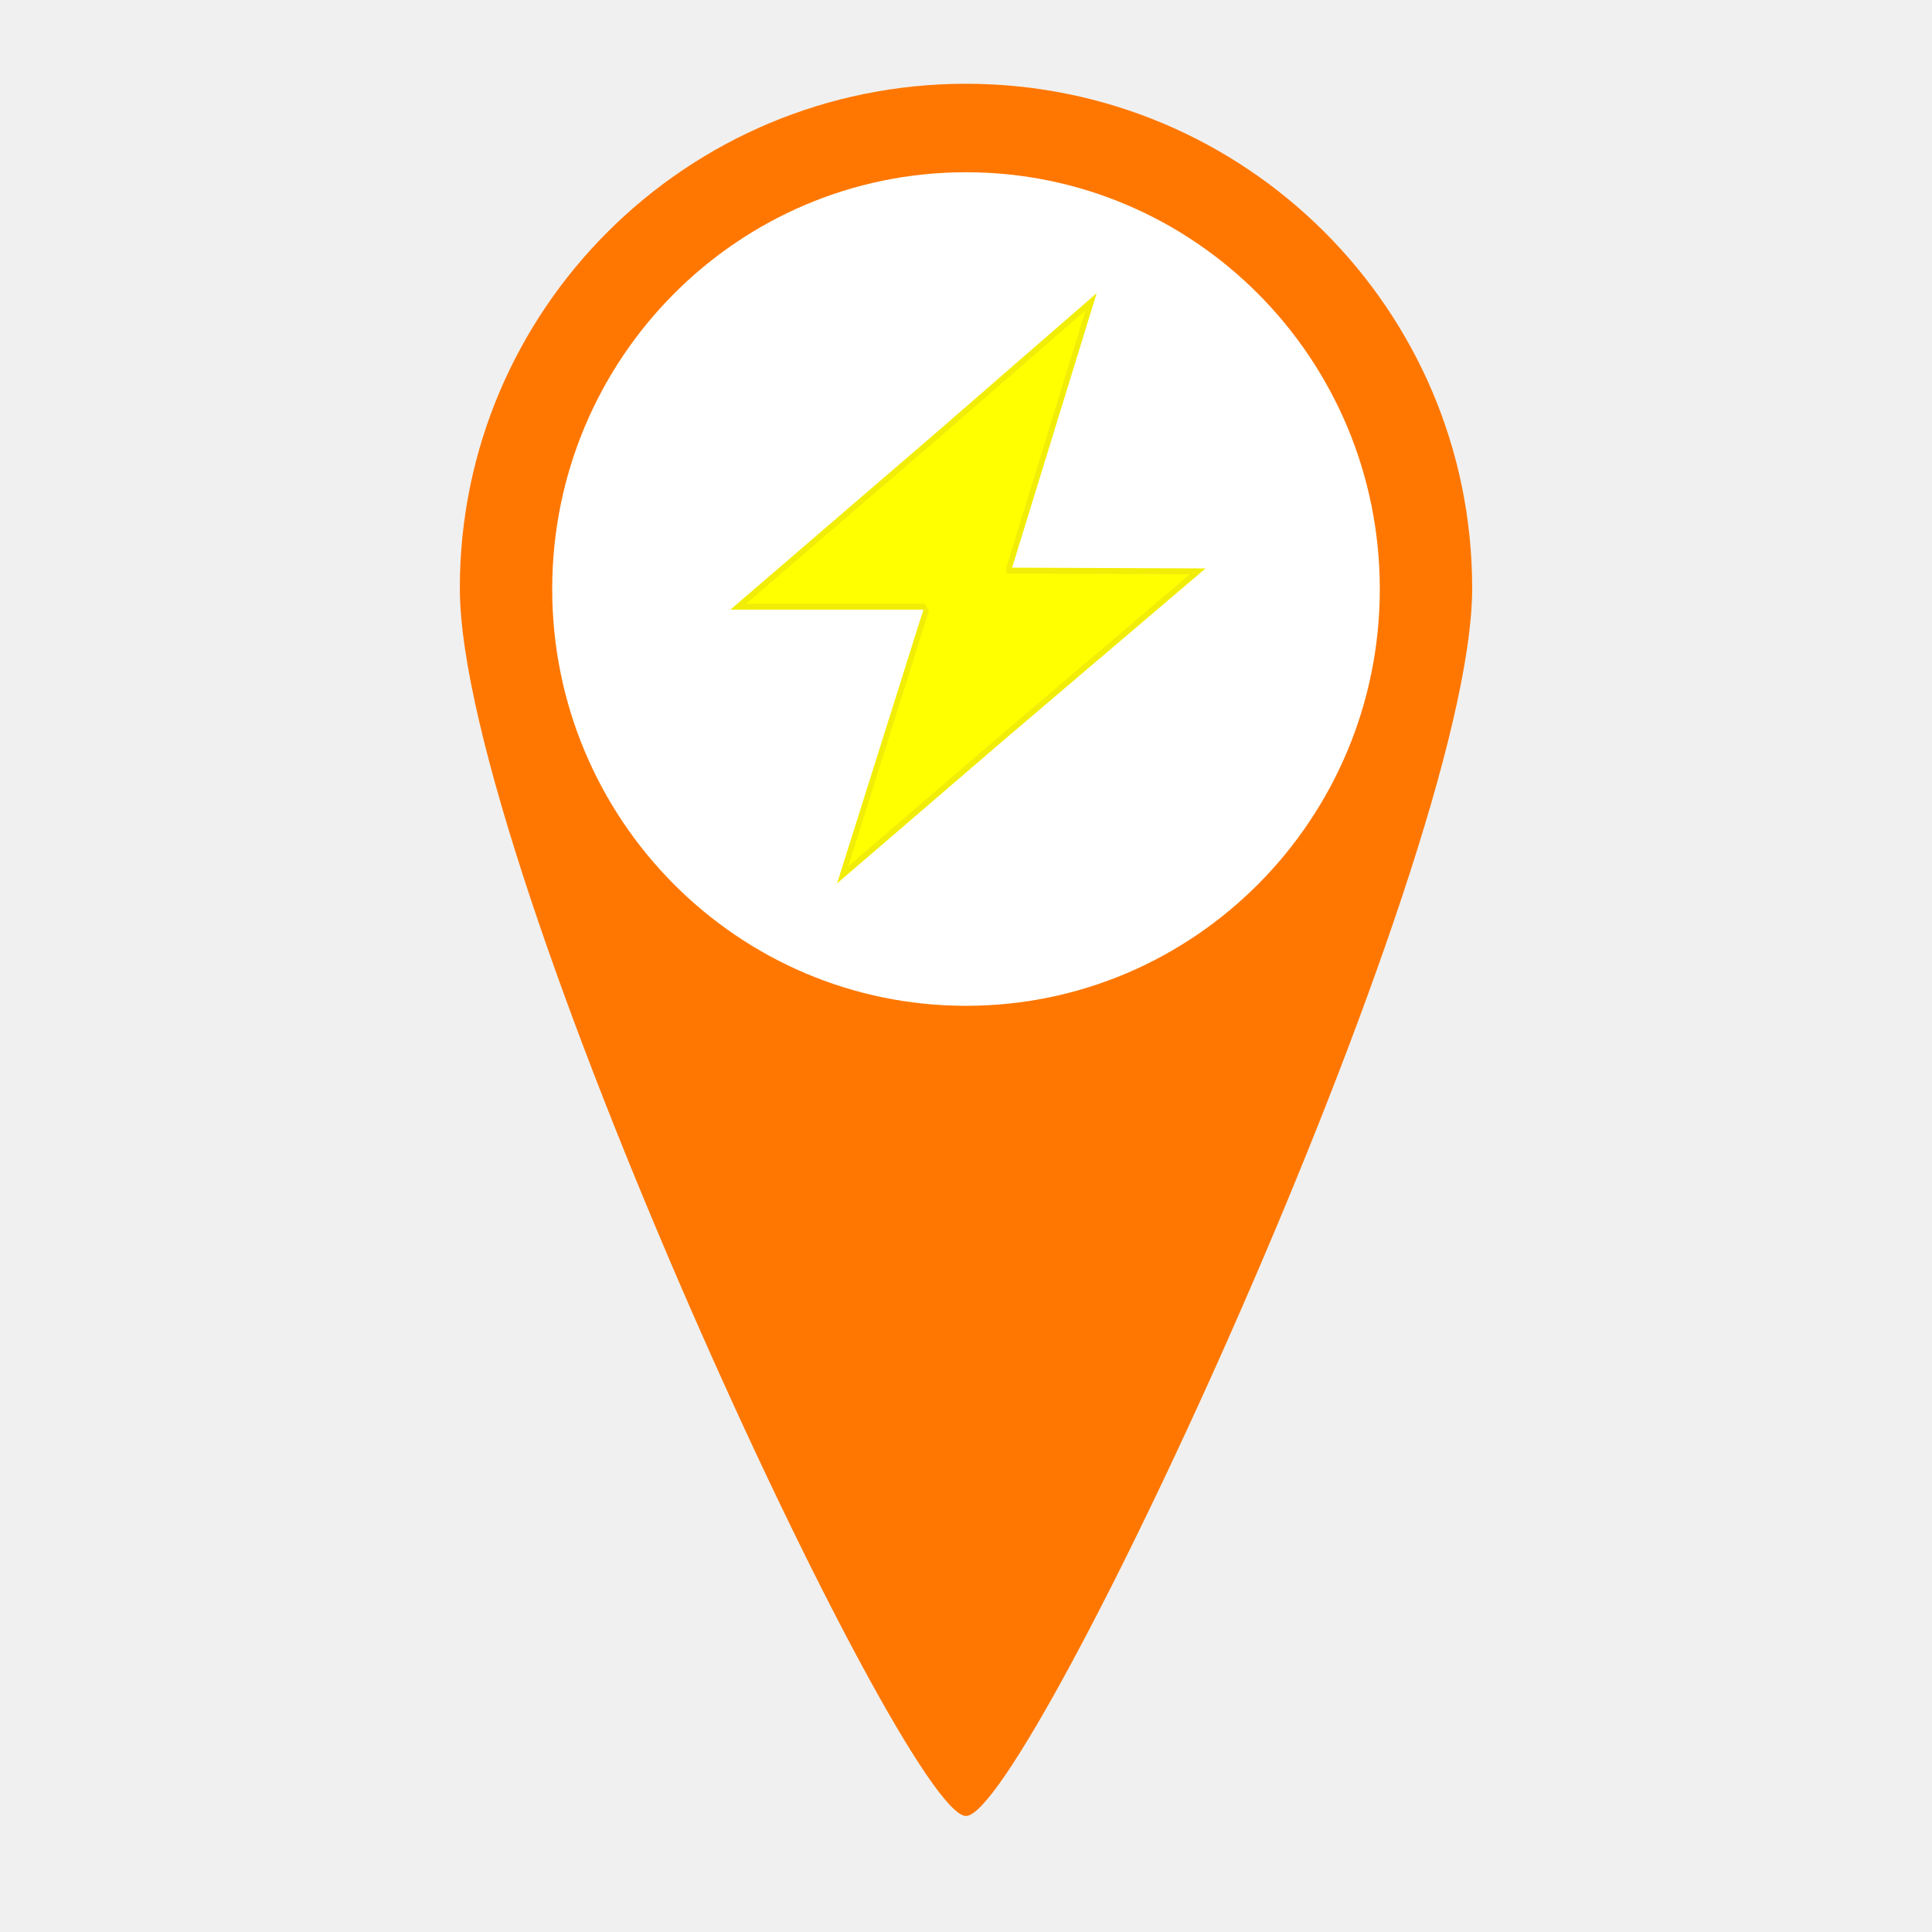
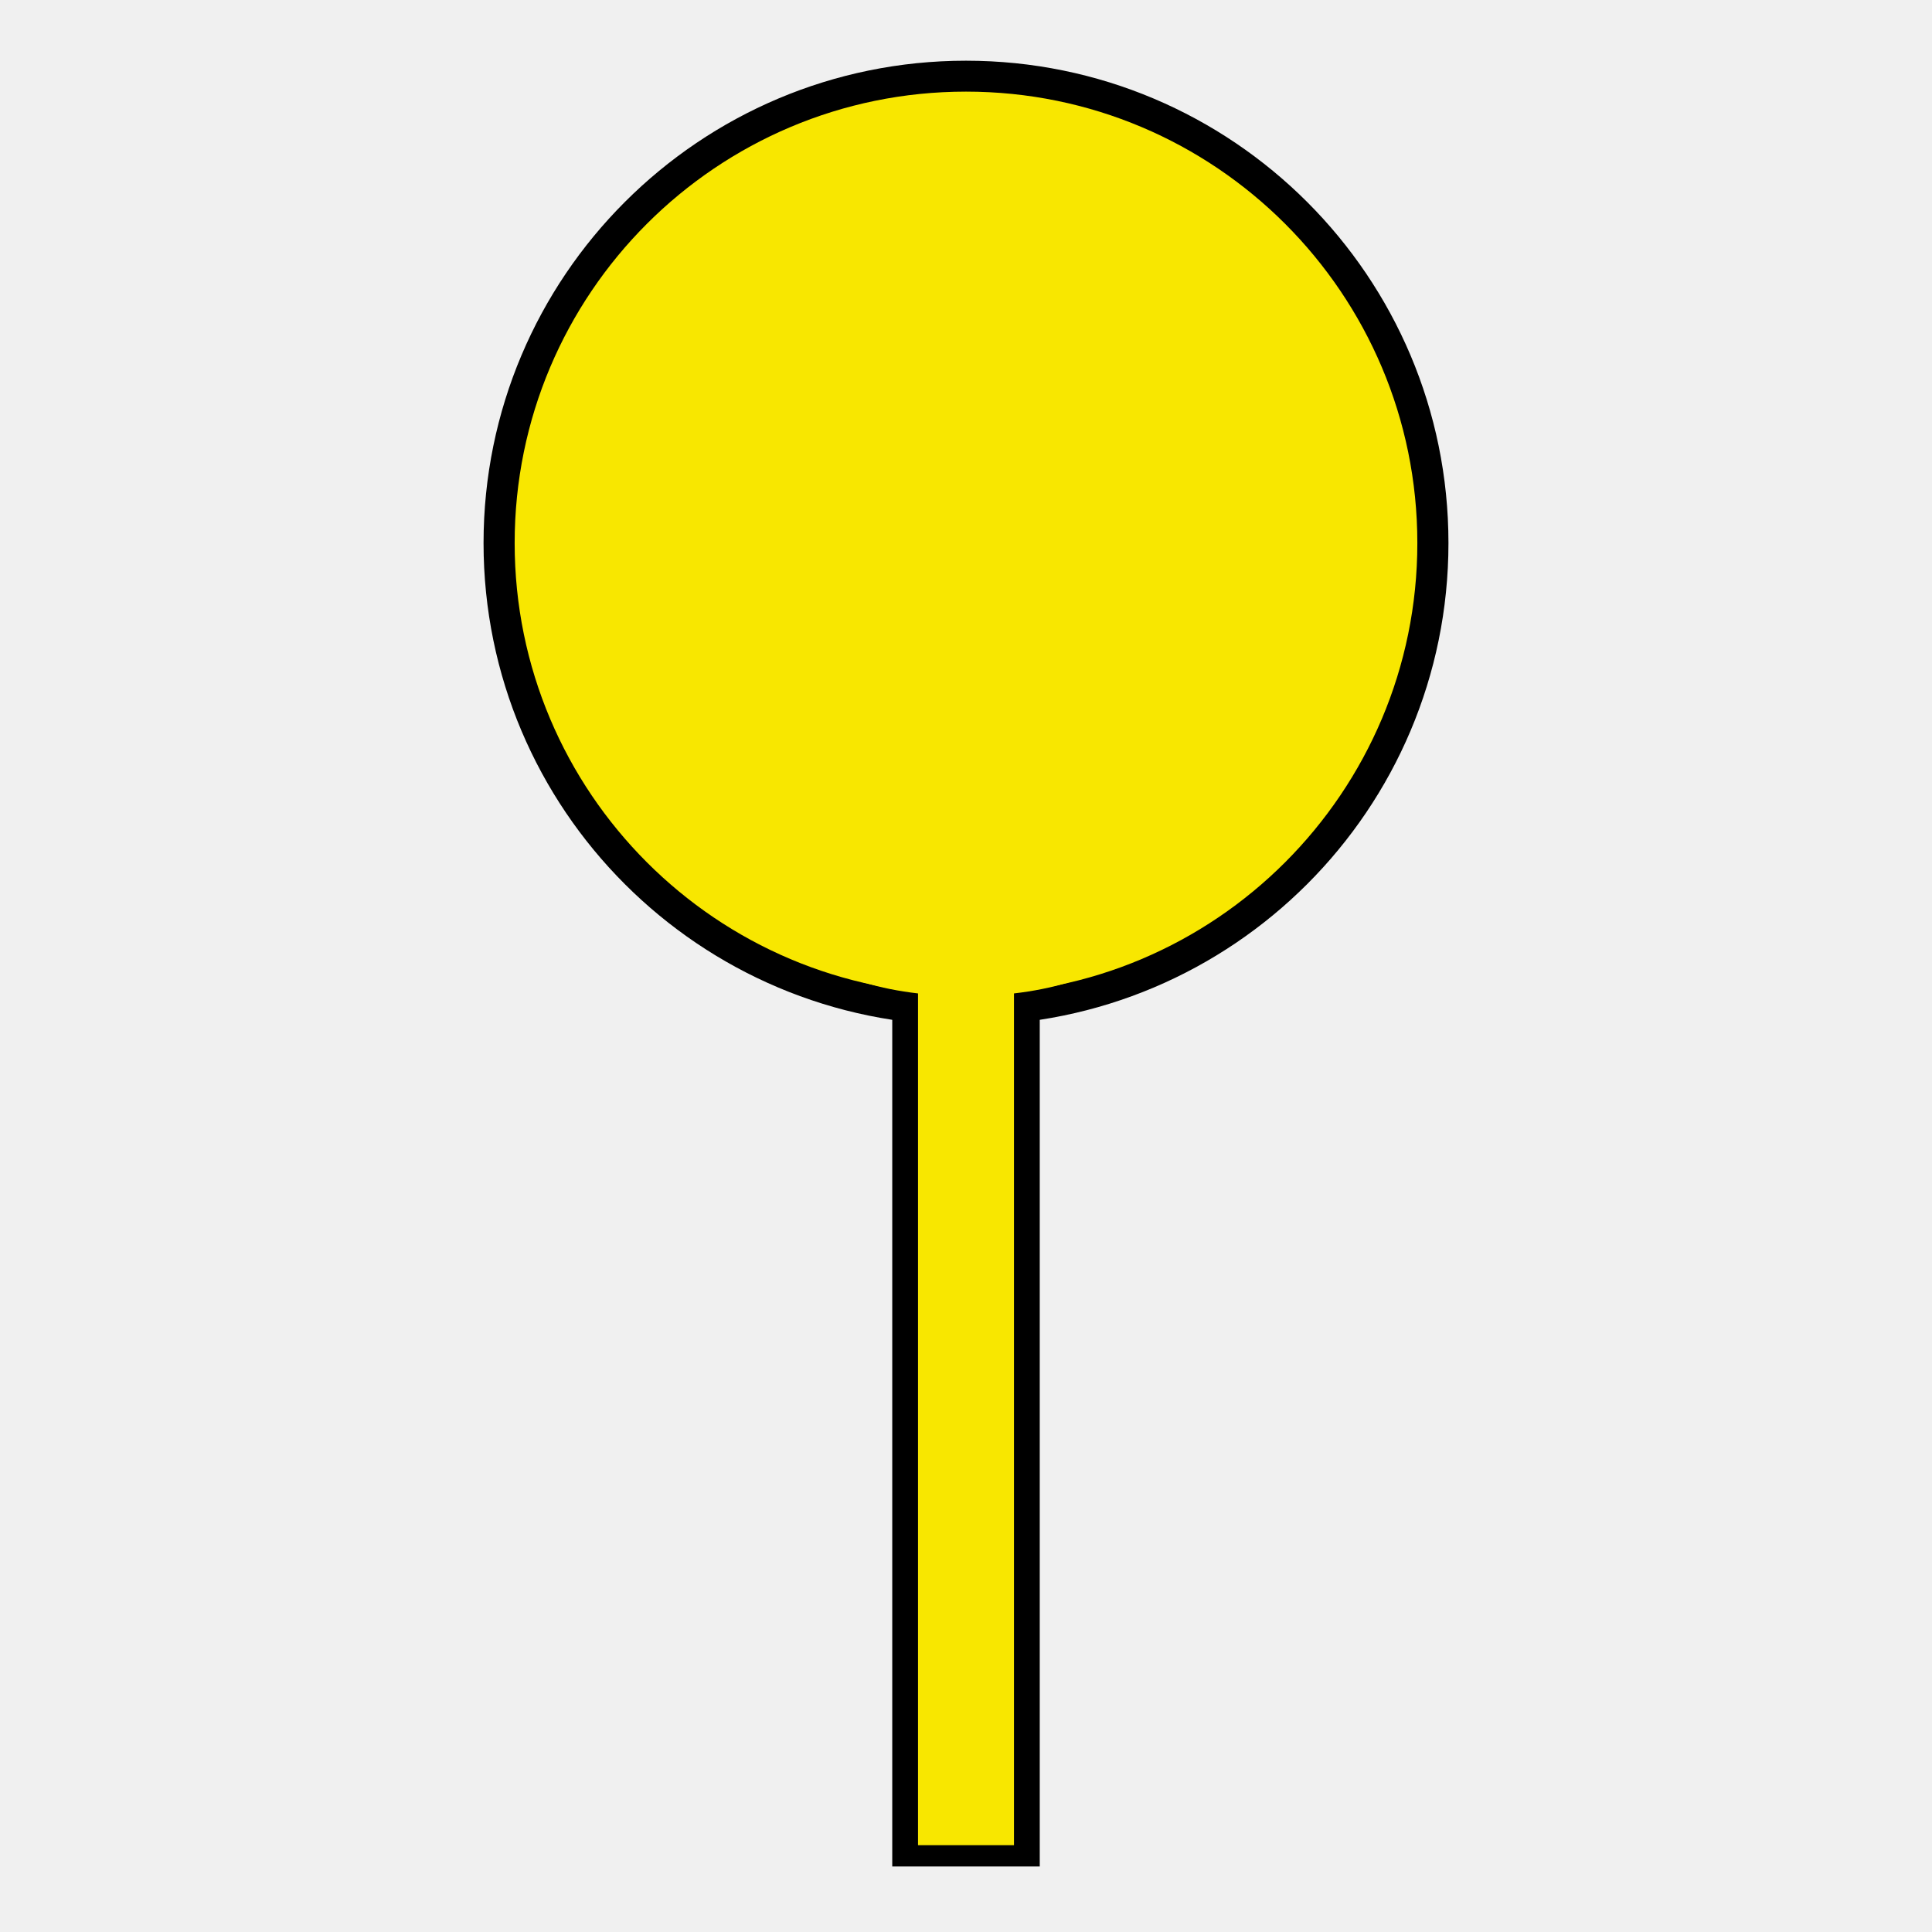
- <svg xmlns="http://www.w3.org/2000/svg" id="ebF60LrkjMU1" viewBox="0 0 300 300" shape-rendering="geometricPrecision" text-rendering="geometricPrecision">
-   <path d="M-66.607,0c0-36.04,29.821-65.257,66.607-65.257s66.607,29.216,66.607,65.257-58.426,158.894-66.607,158.894-66.607-122.854-66.607-158.894Z" transform="matrix(1.18 0 0 1.2 150 91.31413)" fill="#ff7700" stroke-width="0" />
-   <path d="M-66.607,2.304c0-37.313,31.077-67.561,69.413-67.561s69.413,30.248,69.413,67.561-31.077,67.561-69.413,67.561-69.413-30.248-69.413-67.561Z" transform="matrix(.925675 0 0 0.957932 147.4026 89.25688)" fill="#fff" stroke-width="0" />
-   <path d="M-66.607,55.2c0-8.099,6.594-14.665,14.727-14.665s14.727,6.566,14.727,14.665-6.594,14.665-14.727,14.665-14.727-6.566-14.727-14.665Z" transform="matrix(.925675 0 0 0.957932 198.3275 38.58654)" fill="#fff" stroke-width="0" />
-   <g transform="matrix(1.201661 0 0 0.923853-22.20156 9.707139)">
-     <path d="M35.482,22.992L64.056,0L47.008,51.245L0,51.245L35.482,22.992Z" transform="matrix(.711874 0 0 1 113.8714 40.21883)" fill="#ff0" stroke="#f1ed07" />
-     <path d="M35.482,22.992L64.056,0L47.008,51.245L0,51.245L35.482,22.992Z" transform="matrix(-.711864-.003797 0.005334-.999986 172.9669 136.7721)" fill="#ff0" stroke="#f1ed07" />
+ <svg xmlns="http://www.w3.org/2000/svg" id="ejH7QCRa2Wz1" viewBox="0 0 300 300" shape-rendering="geometricPrecision" text-rendering="geometricPrecision">
+   <g transform="translate(0 0.14447)">
+     <ellipse rx="60.035" ry="60.403" transform="matrix(1.207625 0 0 1.200279 150 84.18263)" fill="#f8e700" stroke="#000" stroke-width="4" />
+     <rect width="18.902" height="177.318" rx="0" ry="0" transform="matrix(1 0 0 0.826649 140.5491 141.4489)" fill="#f8e700" stroke="#000" stroke-width="4" />
  </g>
-   <rect width="7.969" height="10.4" rx="0" ry="0" transform="matrix(.854697-.519127 0.519128 0.854698 140.7601 89.08775)" fill="#ff0" stroke-width="0" />
-   <rect width="7.969" height="10.4" rx="0" ry="0" transform="matrix(.990459-.137806 0.137807 0.99046 147.5905 83.88864)" fill="#ff0" stroke-width="0" />
+   <ellipse rx="24.752" ry="23.852" transform="matrix(1 0 0 0.383784 150 145.5285)" fill="#f8e700" stroke-width="0" />
</svg>
